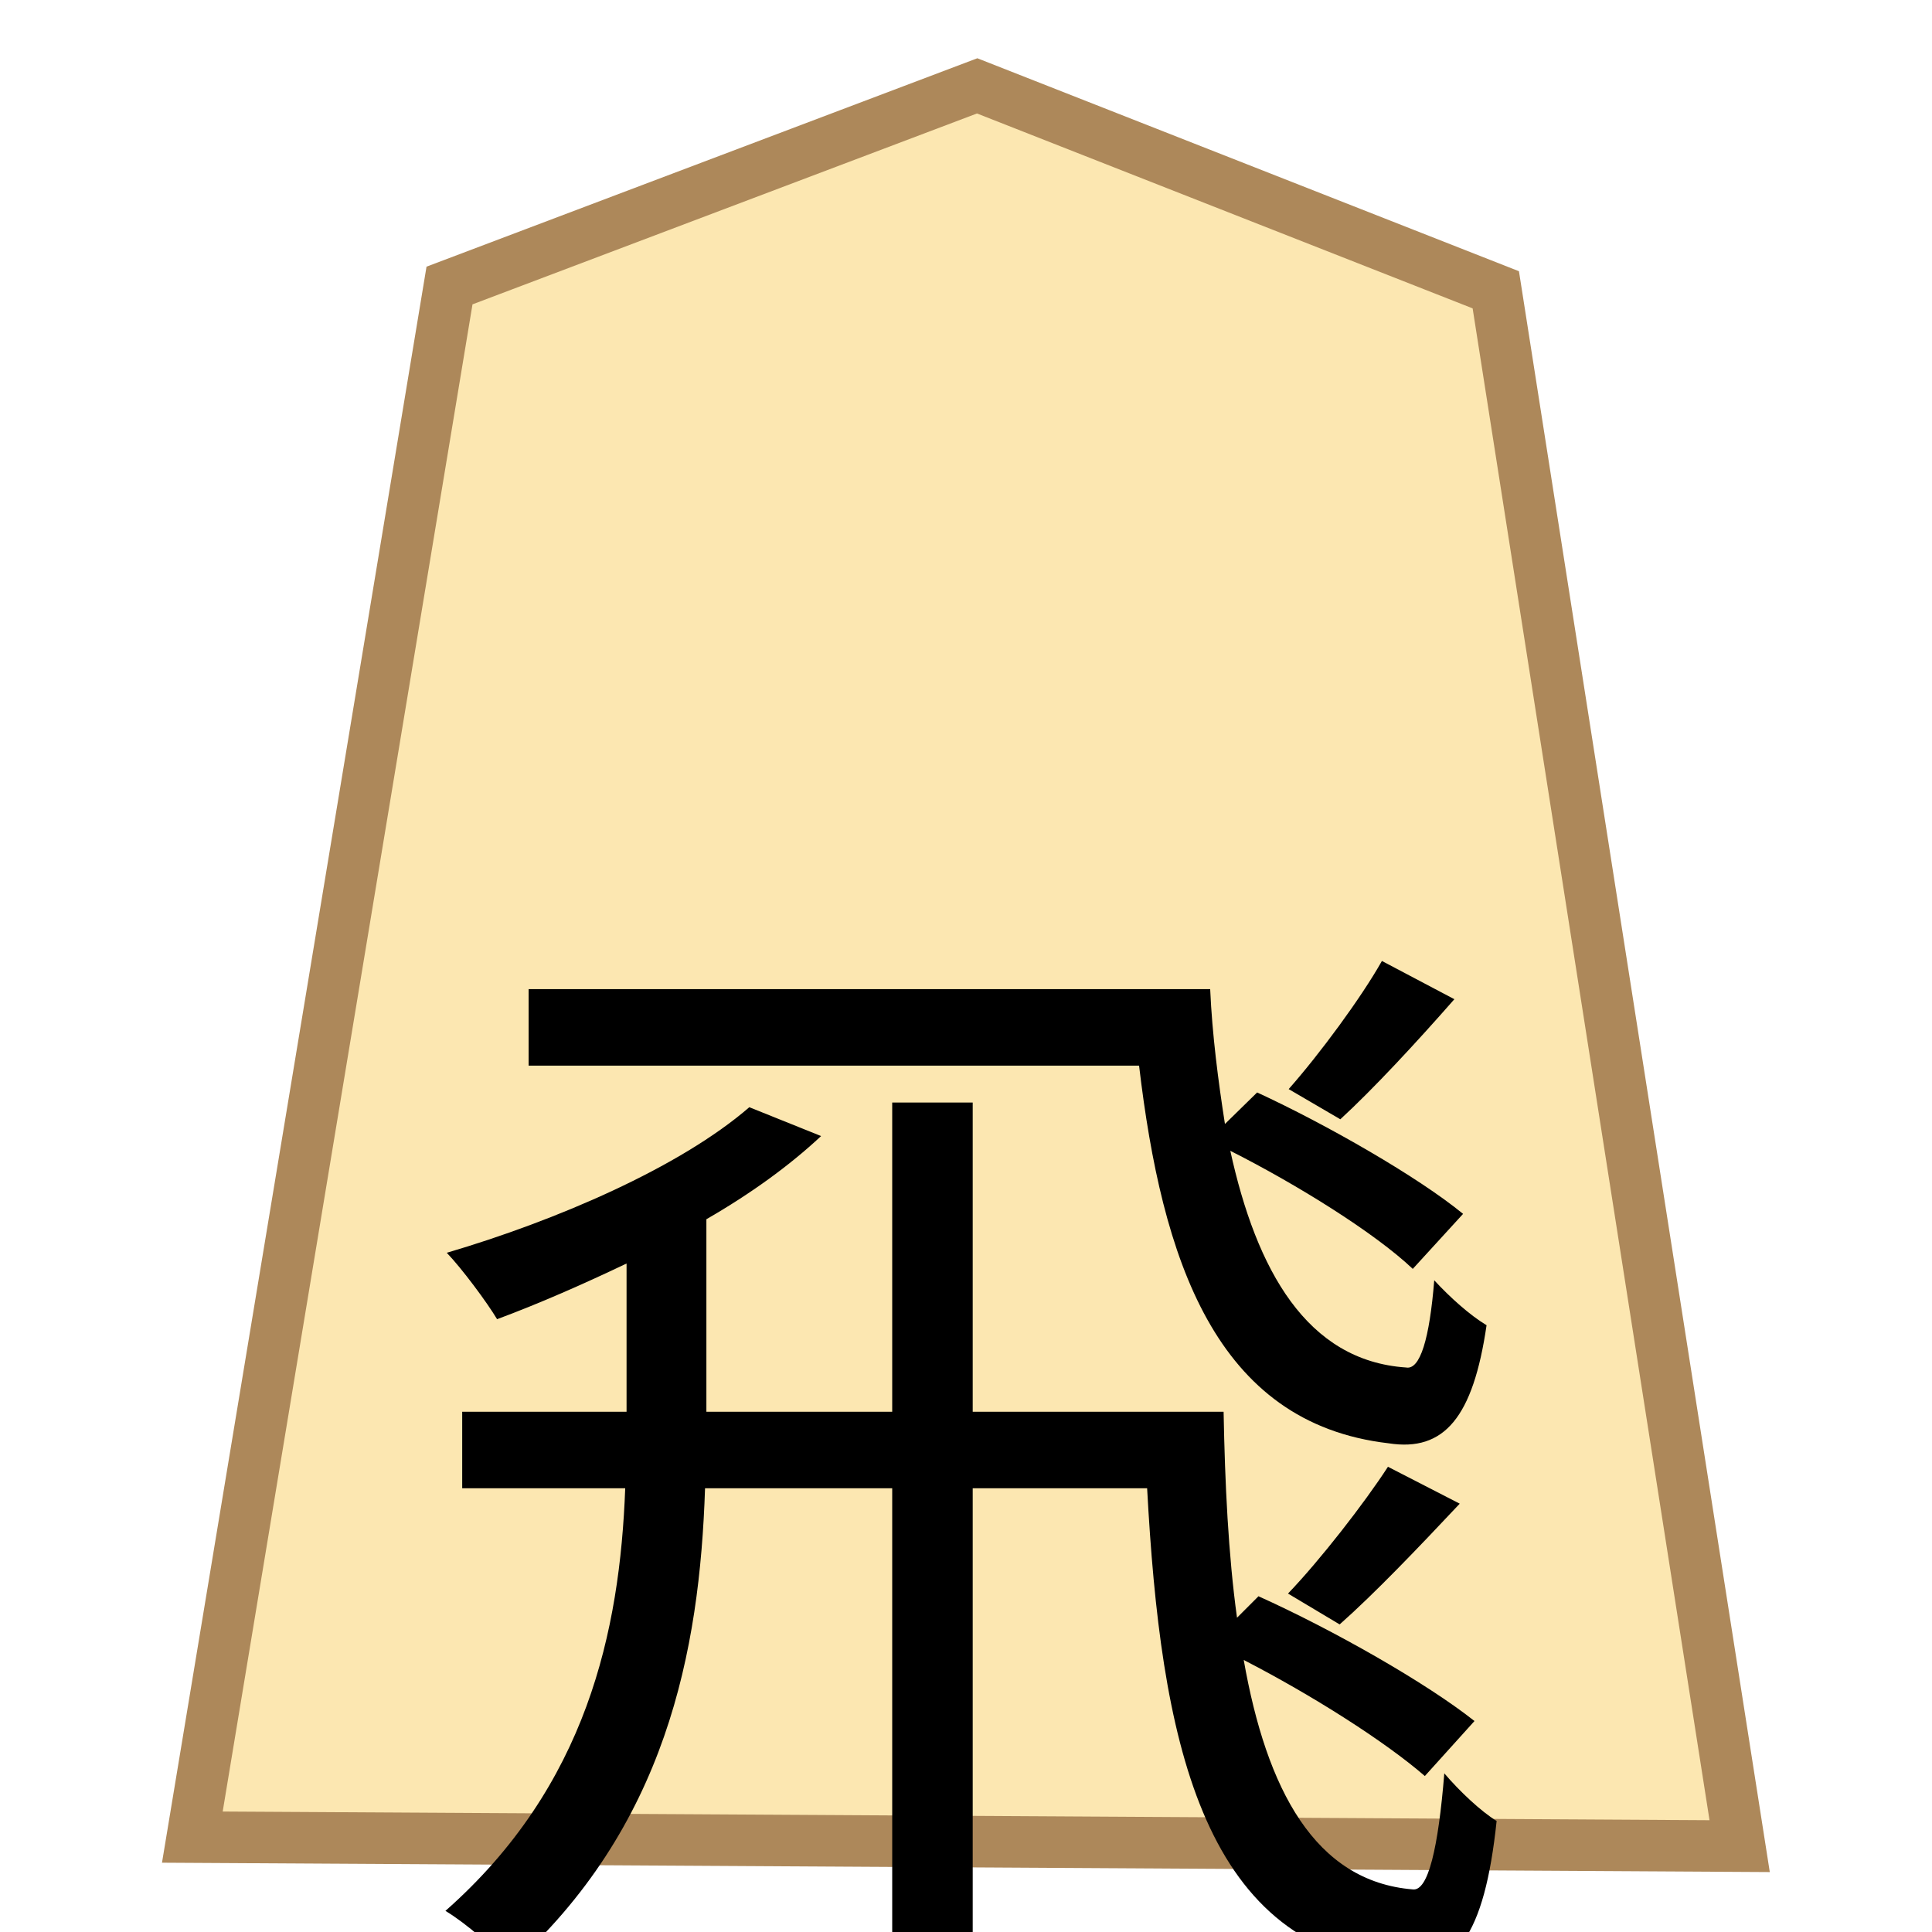
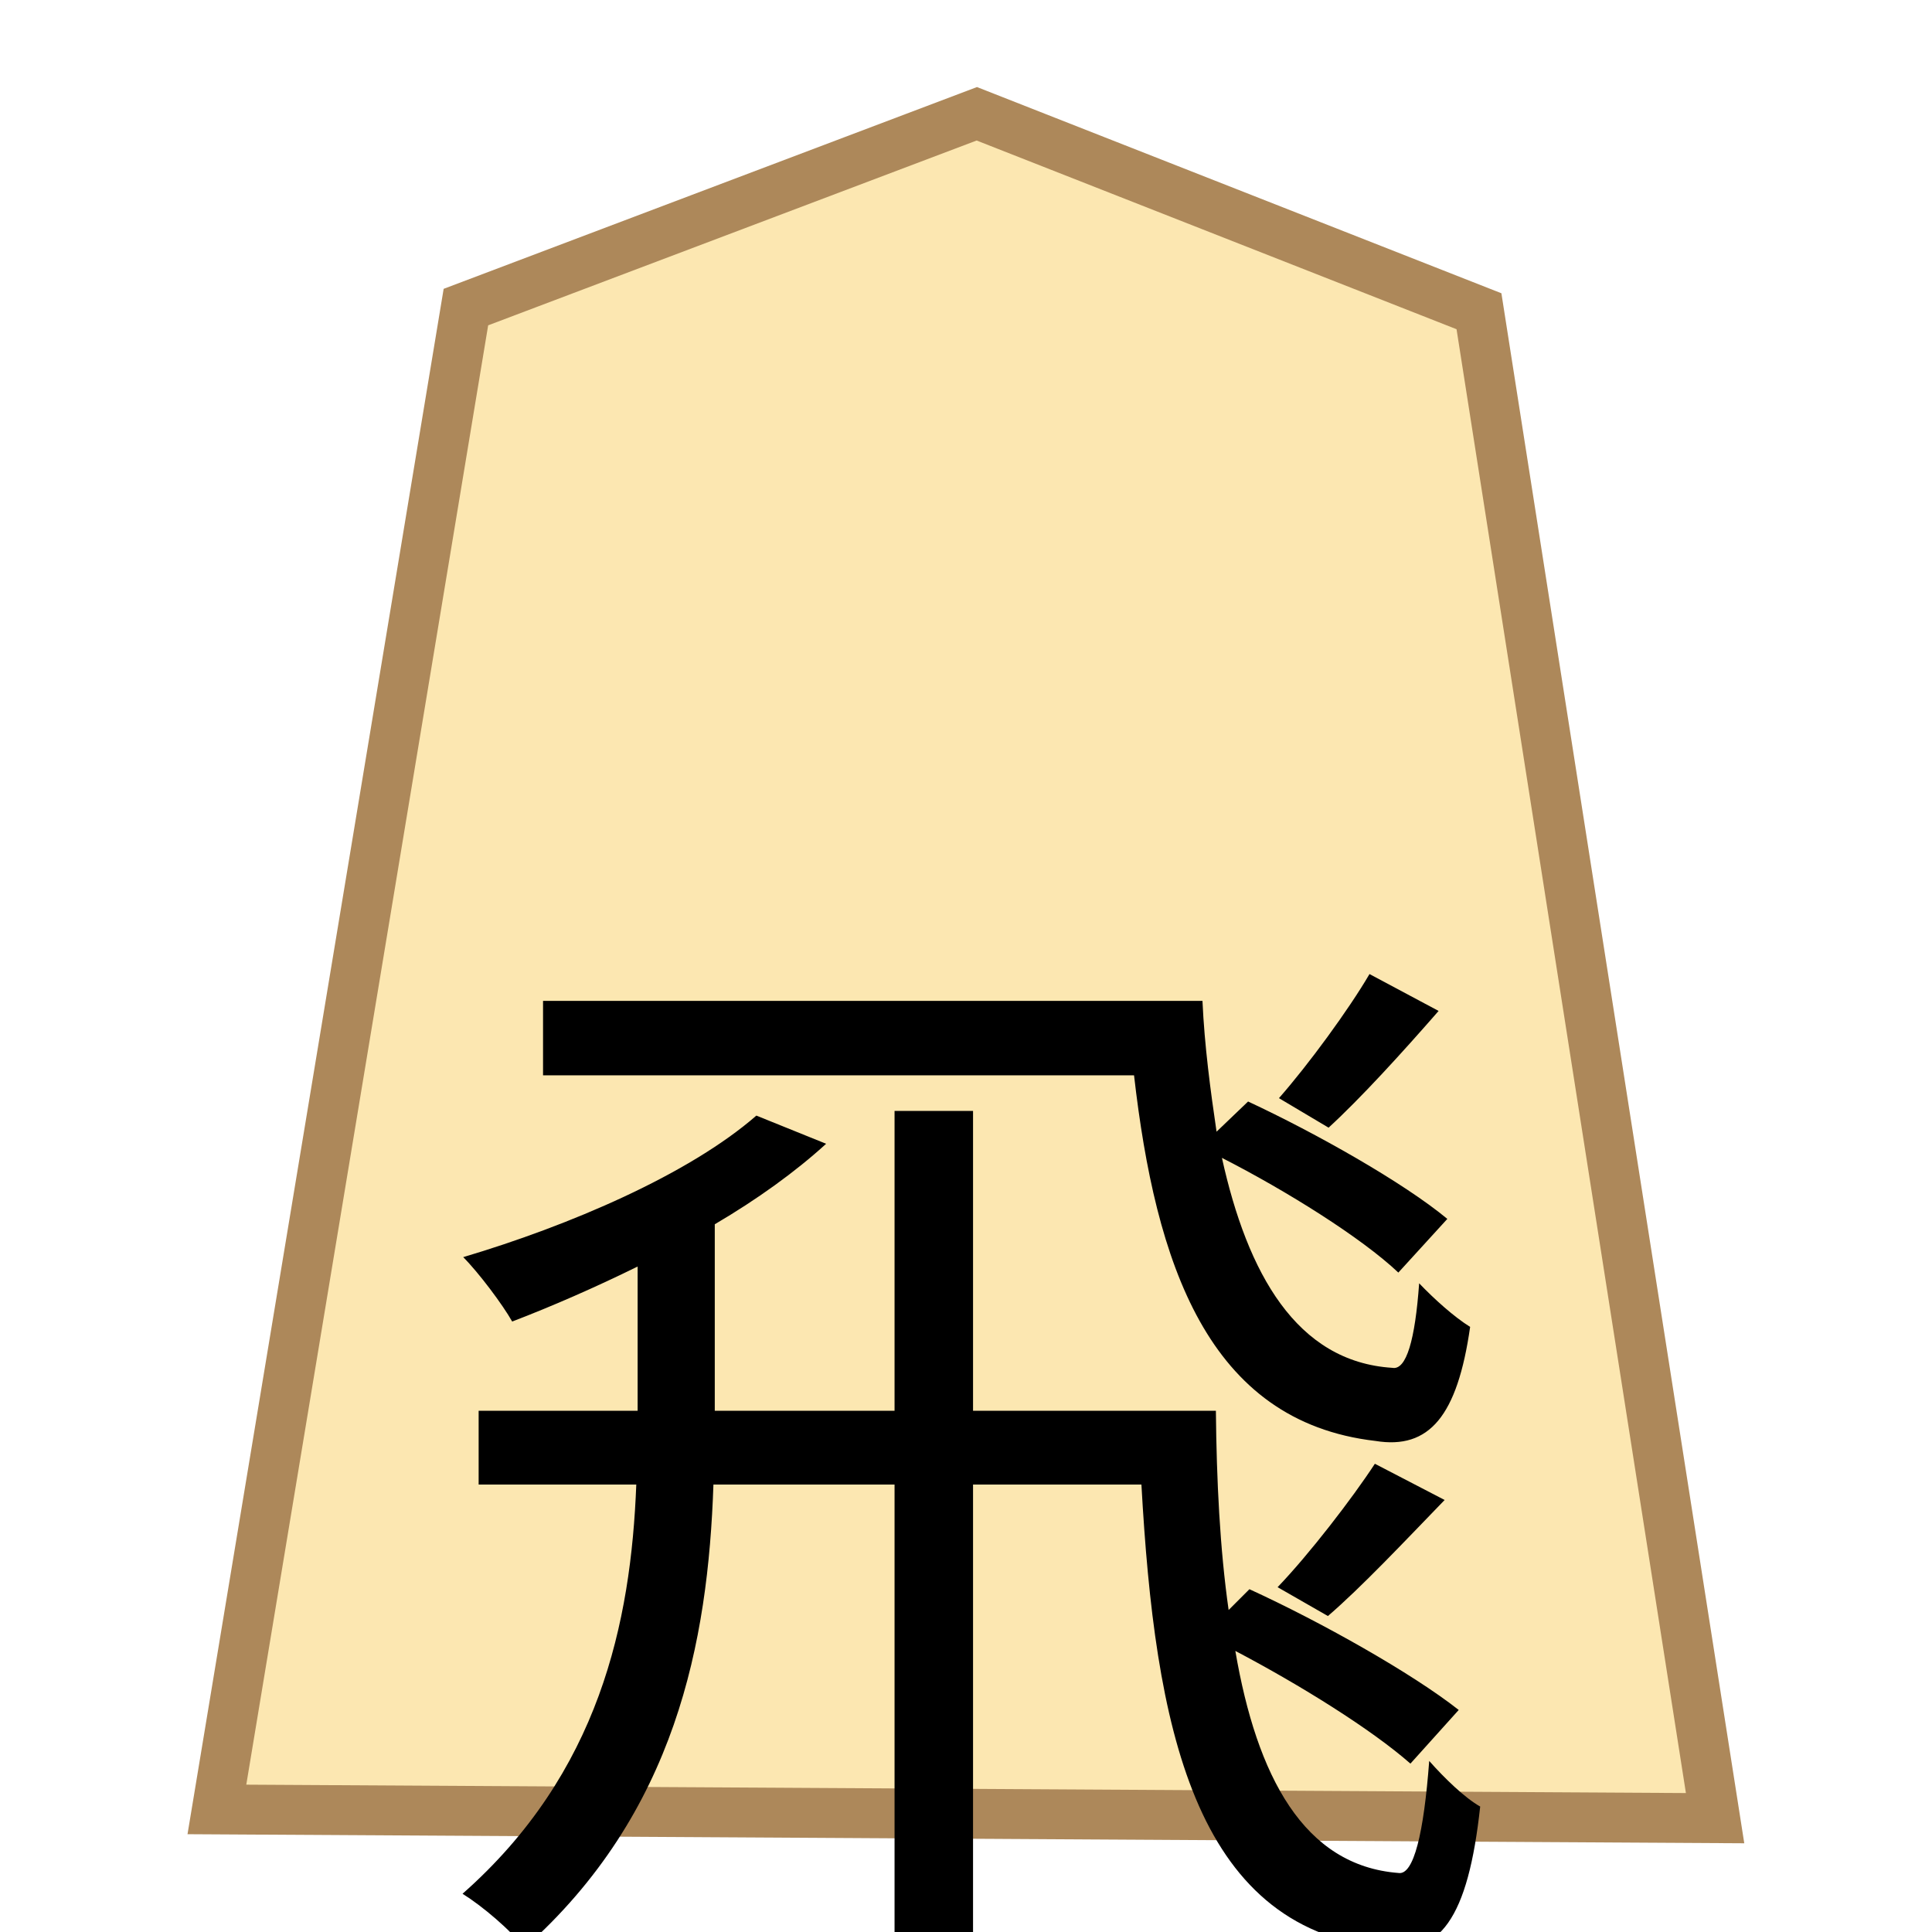
<svg xmlns="http://www.w3.org/2000/svg" version="1.1" width="45" height="45" id="svg14">
  <defs id="defs18" />
-   <polygon points="10.47,6.65 4.48,42.79 40.52,43.00 34.84,6.75 22.76,2.00" fill="#FCE7B1" stroke="#AD885A" stroke-width="1.2" />
-   <text x="22.61" y="34.53" text-anchor="middle" dominant-baseline="middle" font-size="26.19" fill="black" font-family="serif">飛</text>
+   <polygon points="4.48,42.79 40.52,43 34.84,6.75 22.76,2 10.47,6.65 " fill="#fce7b1" stroke="#ad885a" stroke-width="1.2" id="polygon1" transform="matrix(0.96825,0,0,0.96825,0.714296,0.7137562)" />
+   <text x="22.61" y="34.455" text-anchor="middle" dominant-baseline="middle" font-size="25.358px" fill="#000000" font-family="serif" id="text1" style="stroke-width:0.968">飛</text>
</svg>
